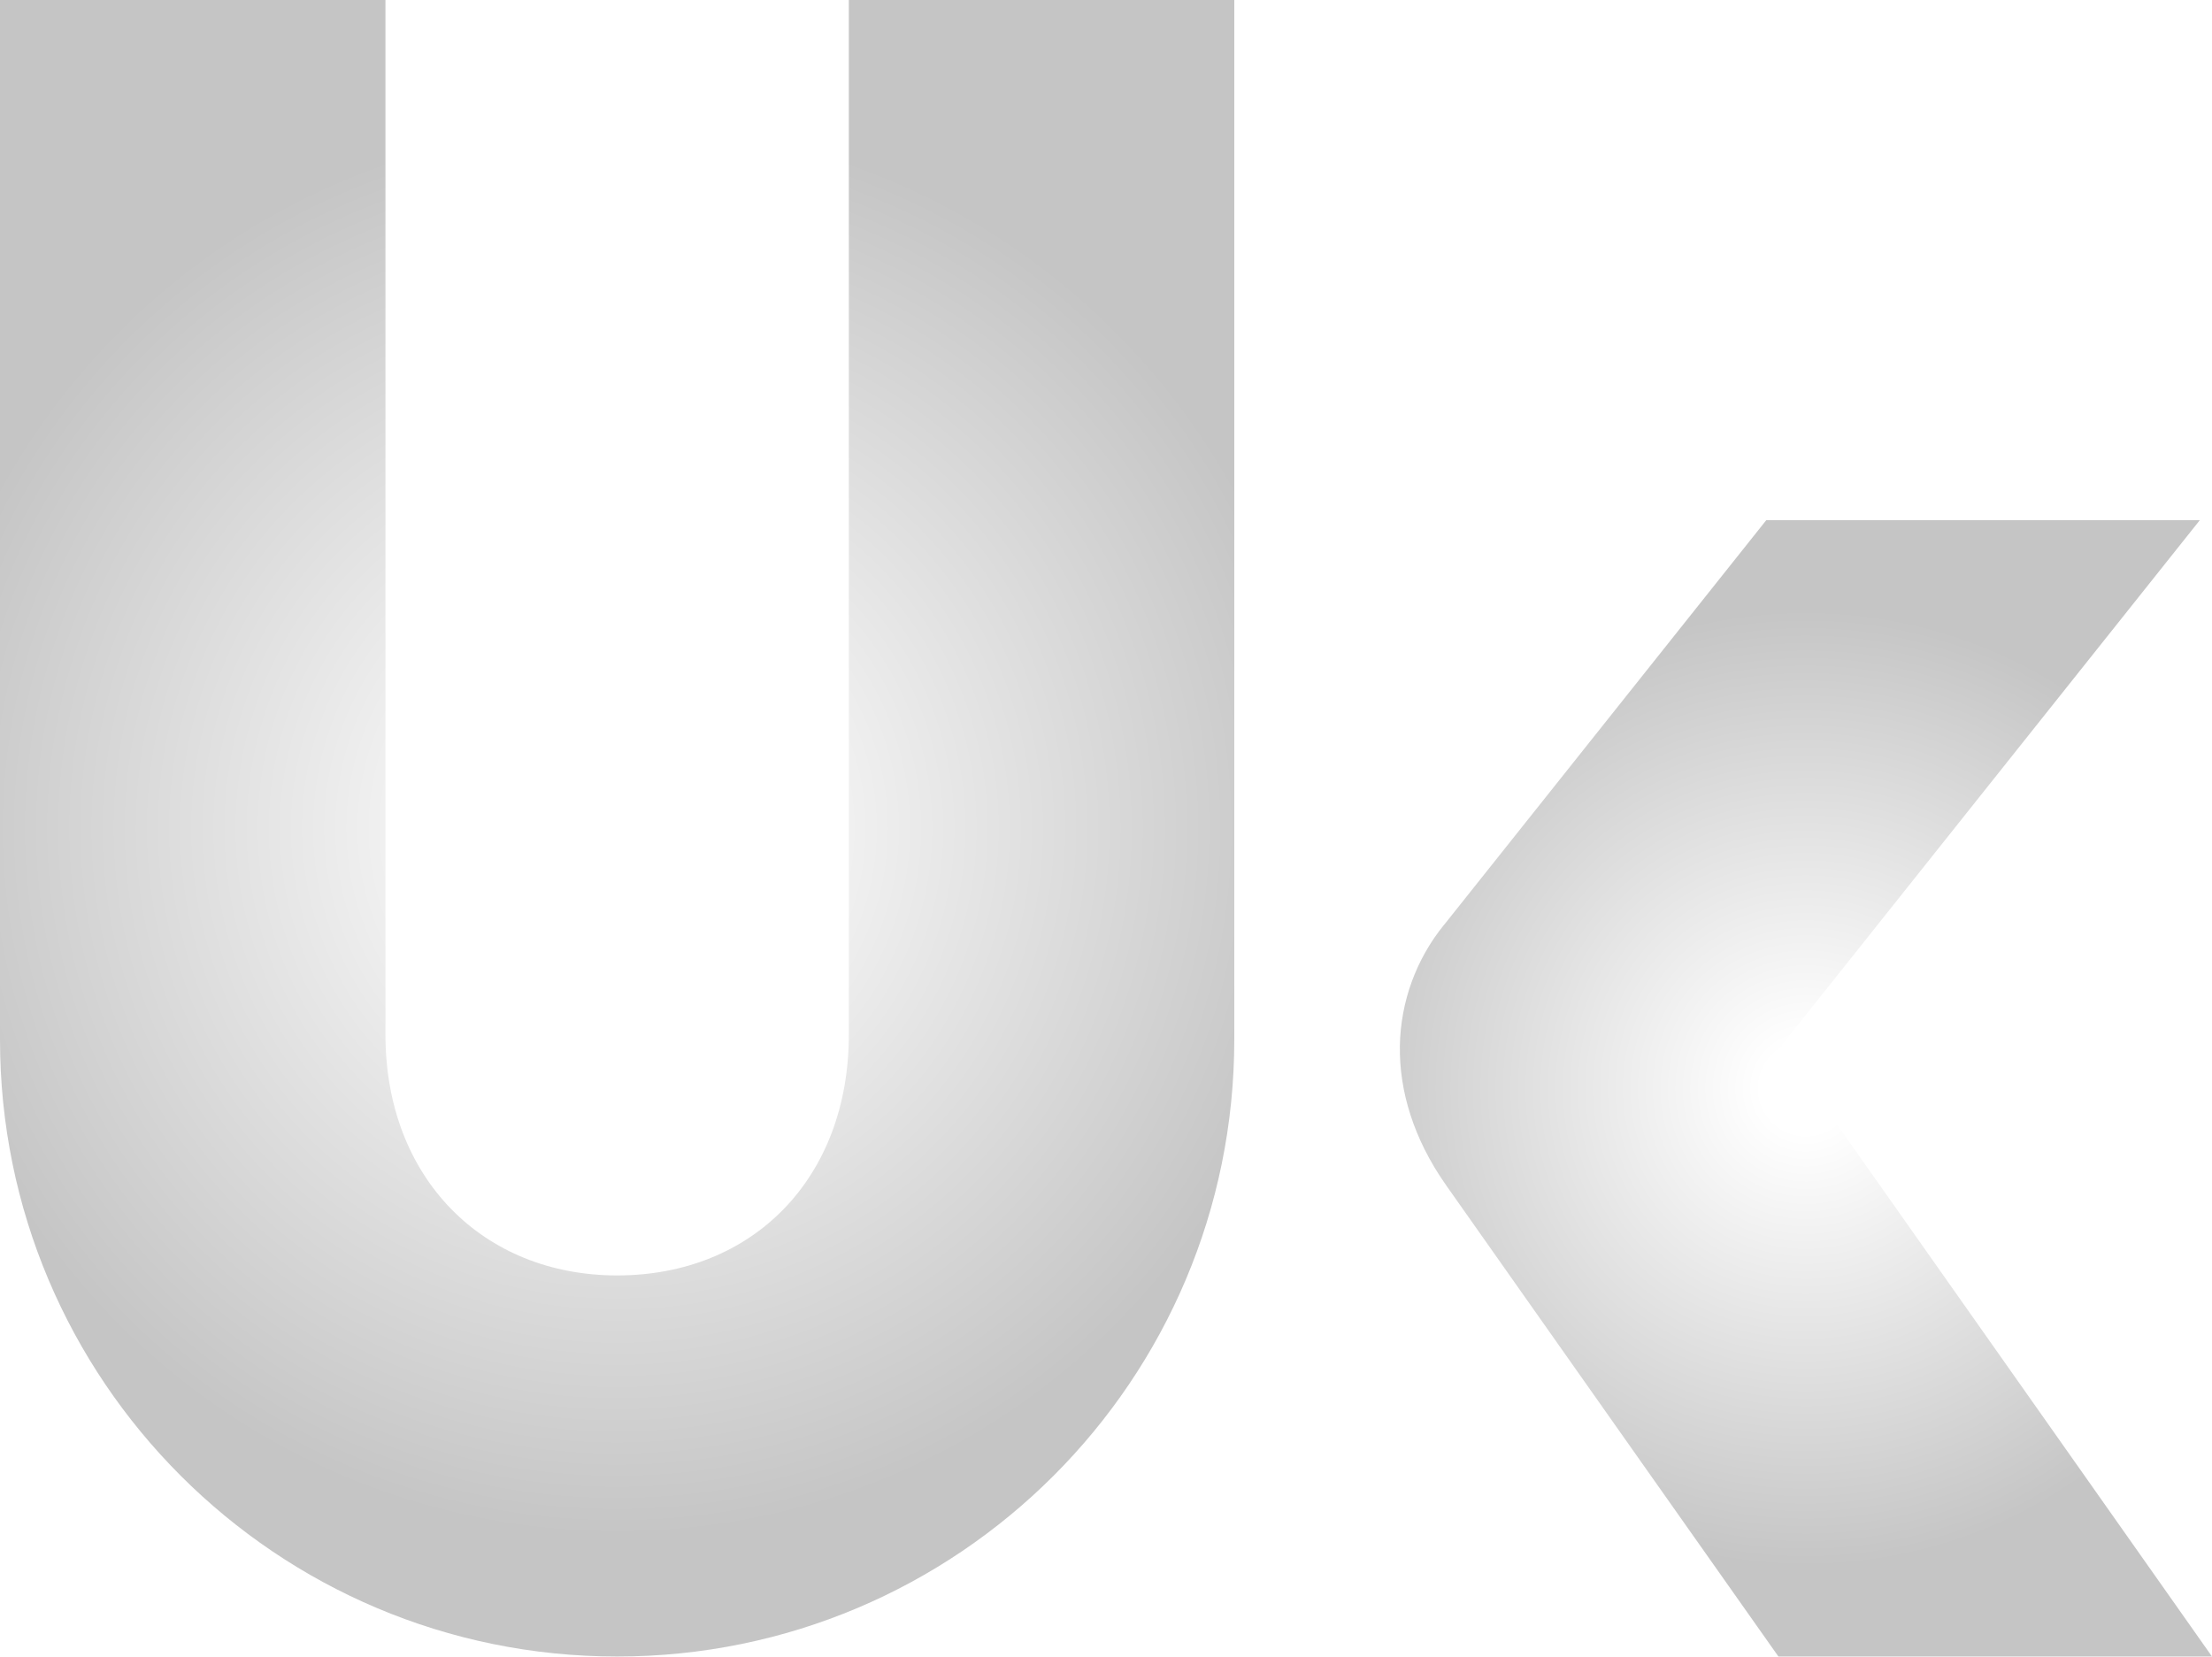
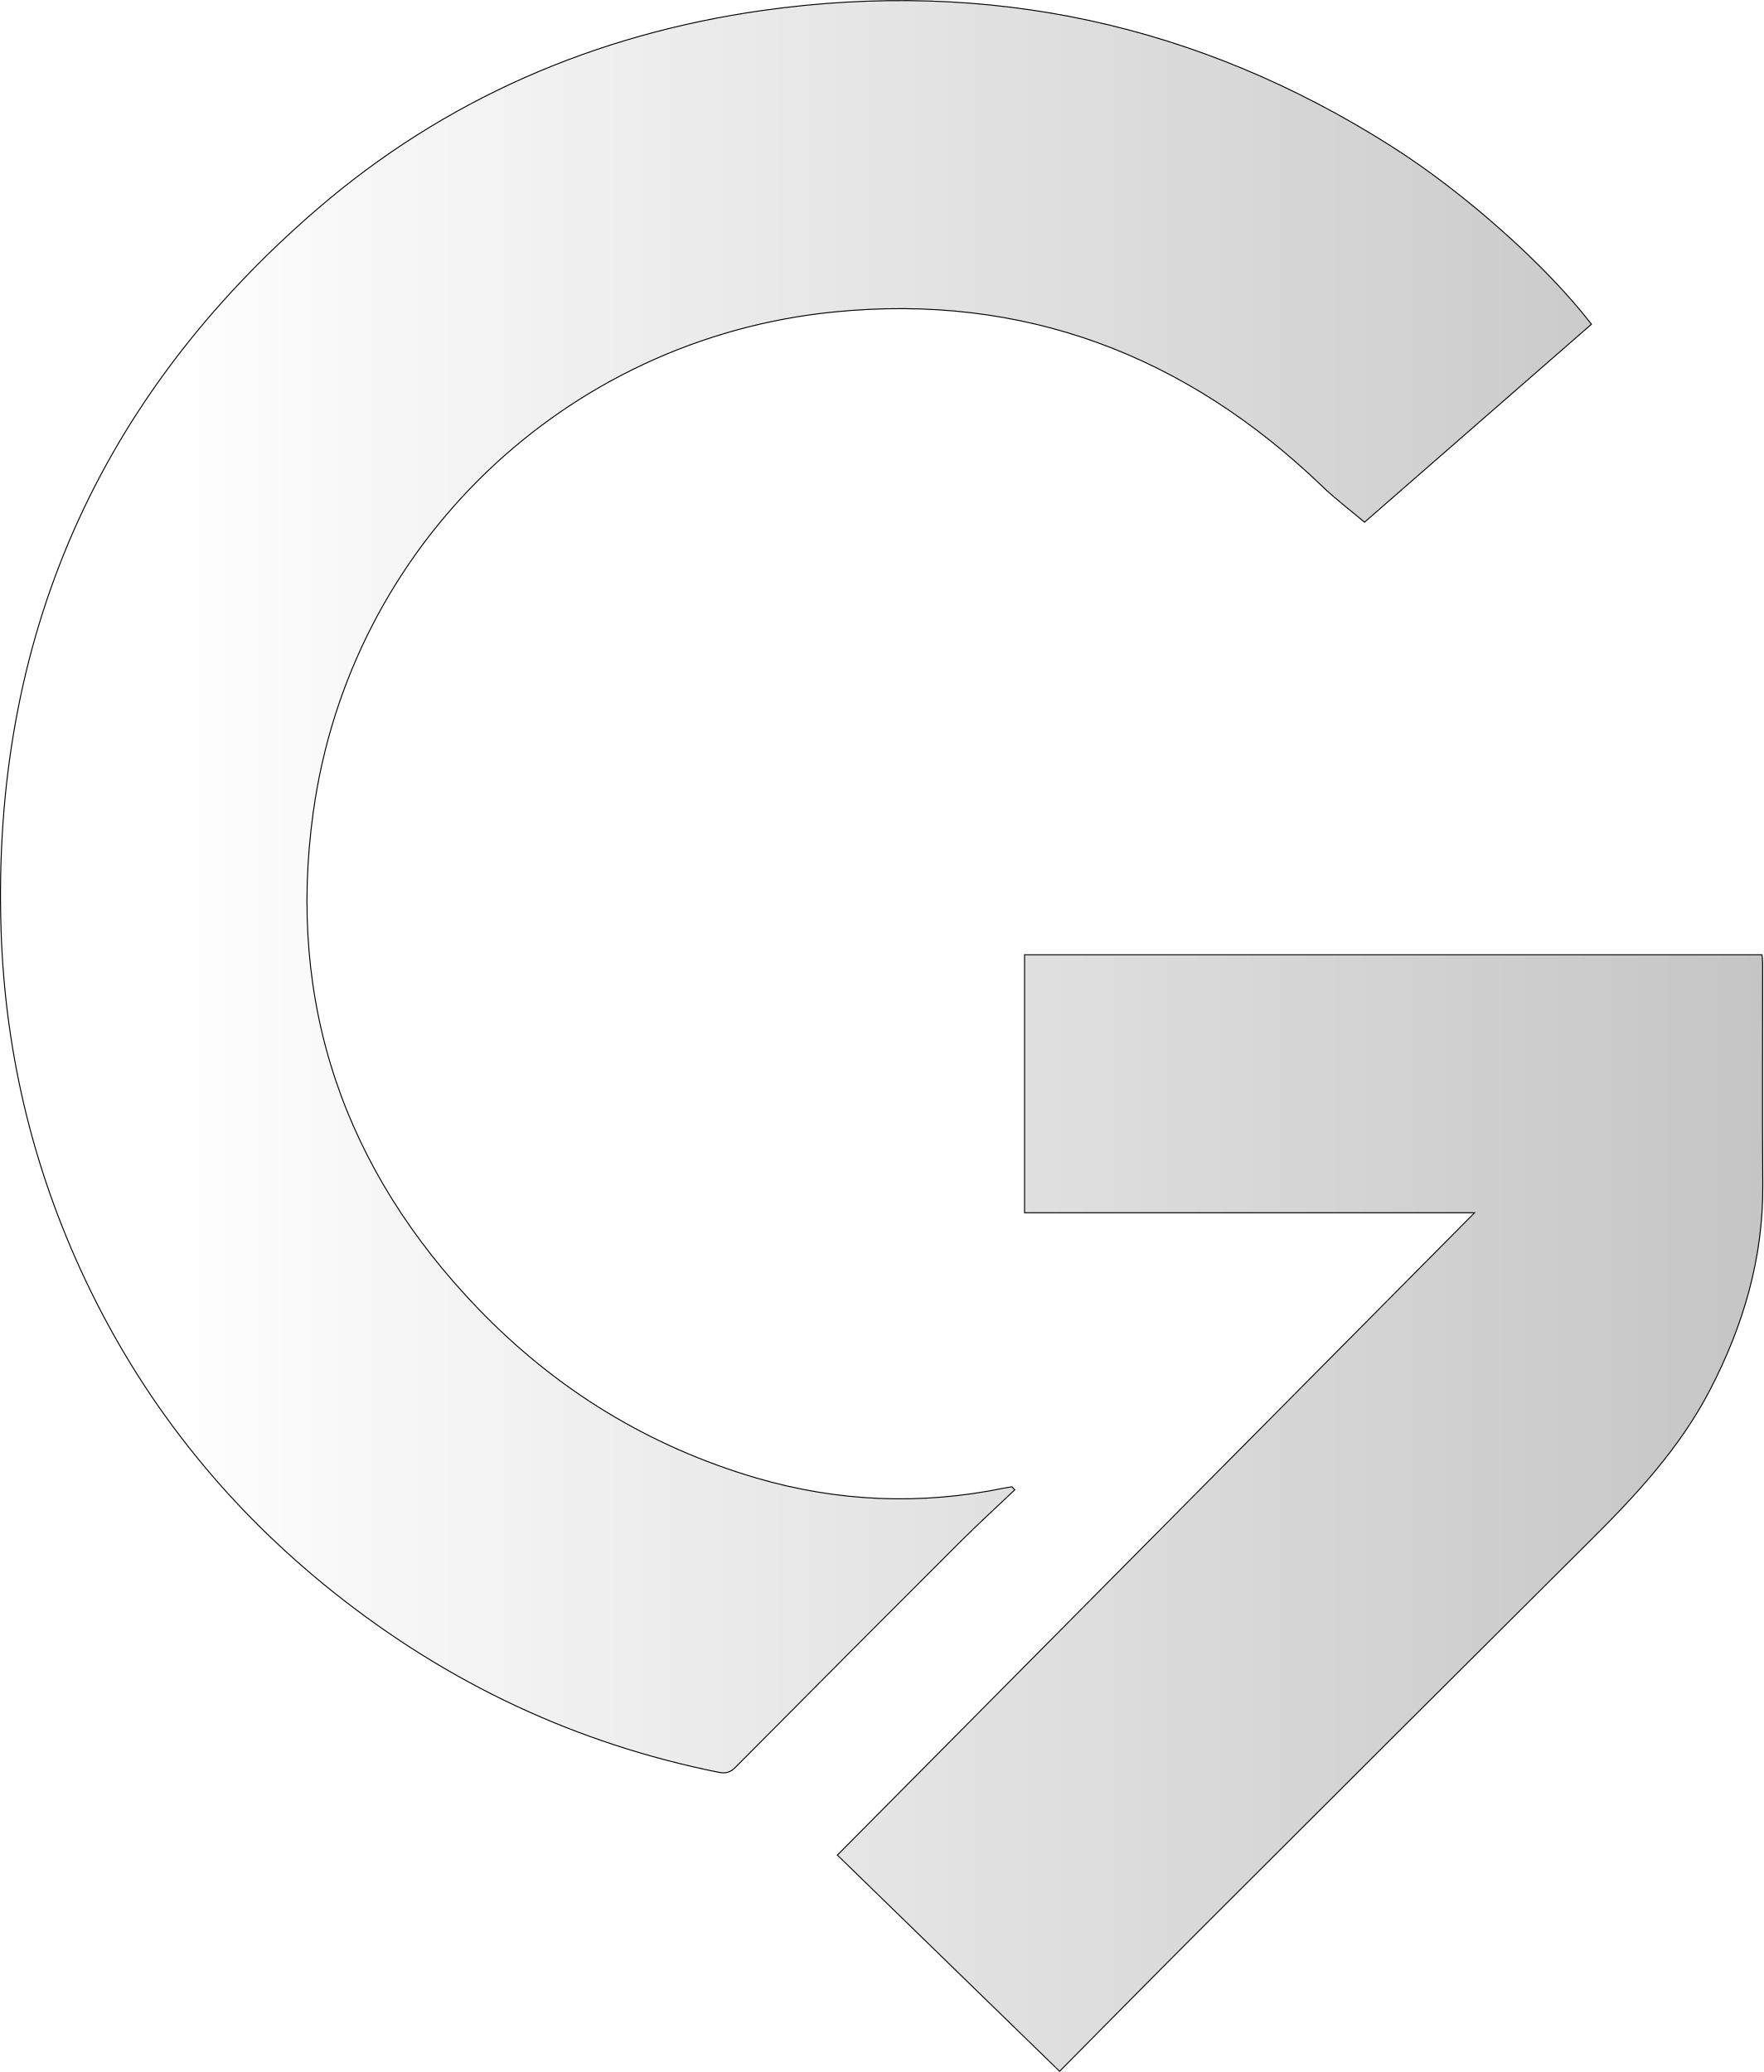
- <svg xmlns="http://www.w3.org/2000/svg" xmlns:xlink="http://www.w3.org/1999/xlink" viewBox="0 0 832.1 623.23">
+ <svg xmlns="http://www.w3.org/2000/svg" viewBox="0 0 1787.25 2100.56">
  <defs>
-     <style>.cls-1{fill:url(#Degradado_sin_nombre_3);}.cls-2{fill:url(#Degradado_sin_nombre_3-2);}</style>
-     <radialGradient id="Degradado_sin_nombre_3" cx="679.36" cy="409.47" r="185.77" gradientUnits="userSpaceOnUse">
+     <style>.cls-1{fill:url(#Degradado_sin_nombre_18);}.cls-2{fill:none;stroke:#000;stroke-miterlimit:10;}</style>
+     <linearGradient id="Degradado_sin_nombre_18" x1="0.5" y1="1050.18" x2="1786.75" y2="1050.18" gradientUnits="userSpaceOnUse">
      <stop offset="0" stop-color="#fff" />
      <stop offset="0.09" stop-color="#fff" />
-       <stop offset="0.97" stop-color="#c5c5c5" />
-     </radialGradient>
-     <radialGradient id="Degradado_sin_nombre_3-2" cx="232.15" cy="311.61" r="274.77" xlink:href="#Degradado_sin_nombre_3" />
+       <stop offset="1" stop-color="#c5c5c5" />
+     </linearGradient>
  </defs>
  <g id="Capa_2" data-name="Capa 2">
    <g id="Capa_2-2" data-name="Capa 2">
-       <path class="cls-1" d="M691.74,424.06l-16.08-22.79-5.55-7.89,33.15-41.62,2.43-3.06,121.83-153H664.43l-121,152a2.67,2.67,0,0,1-.3.34,74.25,74.25,0,0,0-16.53,45.39c-.29,17.19,5.29,35.19,17.17,52.16.07.11.14.22.23.34l.2.27a0,0,0,0,0,0,0c-.06-.1-.14-.18-.21-.28l24.66,35,4.8,6.81,48.37,68.62L669,623.23H832.1Z" />
-       <path class="cls-2" d="M319.31,389.24c0,53.95-36,90.61-87.17,90.61-50.48,0-87.14-36.66-87.14-90.61V0H0V391.08C0,519.29,103.94,623.23,232.15,623.23h0c128.22,0,232.16-103.94,232.16-232.15V0h-145Z" />
+       <path class="cls-1" d="M1028.55,1510.39l-2.69-3.09c-2.69.43-5.41.77-8.08,1.32q-126.91,26.07-251.26-10.28c-109.32-32.13-203.38-90-282-171.78C349,1185.63,290.63,1017.2,317.53,823.28c37.57-270.94,255.58-479.76,527.64-507,192.26-19.26,356.76,43.61,495.35,177,13.11,12.62,27.78,23.63,42.58,36.11l230-200.68c-45.26-58.92-128-132.91-202.64-180.32Q1117.13-37.86,772.89,10.61C603.59,34.69,451.07,100.31,321.5,212,99,403.76-8.25,648.14,1.06,942.4,5.12,1071,35.45,1193.44,92,1309c59,120.49,141.8,222.23,246.77,305.74,115.35,91.77,245.07,153,389.81,182,7,1.4,11.6.17,16.77-5q113.51-114.35,227.51-228.18C991,1545.35,1010,1528.06,1028.55,1510.39Z" />
+       <path class="cls-1" d="M1786.63,976.36c0-2.79-.43-5.57-.67-8.45H1038.5v261.56h456.11l-645.85,651.2L1074,2099.86c45.37-45.76,92.76-93.92,140.54-141.68q198.06-198,396.53-395.56c46.89-46.5,91.55-94.46,122.24-153.66,33.79-65.17,54-133.77,53.45-207.89C1786.23,1126.17,1786.66,1051.26,1786.63,976.36Z" />
+       <path class="cls-2" d="M1028.55,1510.39l-2.69-3.09c-2.69.43-5.41.77-8.08,1.32q-126.91,26.07-251.26-10.28c-109.32-32.13-203.38-90-282-171.78C349,1185.63,290.63,1017.2,317.53,823.28c37.57-270.94,255.58-479.76,527.64-507,192.26-19.26,356.76,43.61,495.35,177,13.11,12.62,27.78,23.63,42.58,36.11l230-200.68c-45.26-58.92-128-132.91-202.64-180.32Q1117.13-37.86,772.89,10.61C603.59,34.69,451.07,100.31,321.5,212,99,403.76-8.25,648.14,1.06,942.4,5.12,1071,35.45,1193.44,92,1309c59,120.49,141.8,222.23,246.77,305.74,115.35,91.77,245.07,153,389.81,182,7,1.4,11.6.17,16.77-5q113.51-114.35,227.51-228.18C991,1545.35,1010,1528.06,1028.55,1510.39Z" />
+       <path class="cls-2" d="M1786.63,976.36c0-2.79-.43-5.57-.67-8.45H1038.5v261.56h456.11l-645.85,651.2L1074,2099.86c45.37-45.76,92.76-93.92,140.54-141.68q198.06-198,396.53-395.56c46.89-46.5,91.55-94.46,122.24-153.66,33.79-65.17,54-133.77,53.45-207.89C1786.23,1126.17,1786.66,1051.26,1786.63,976.36Z" />
    </g>
  </g>
</svg>
